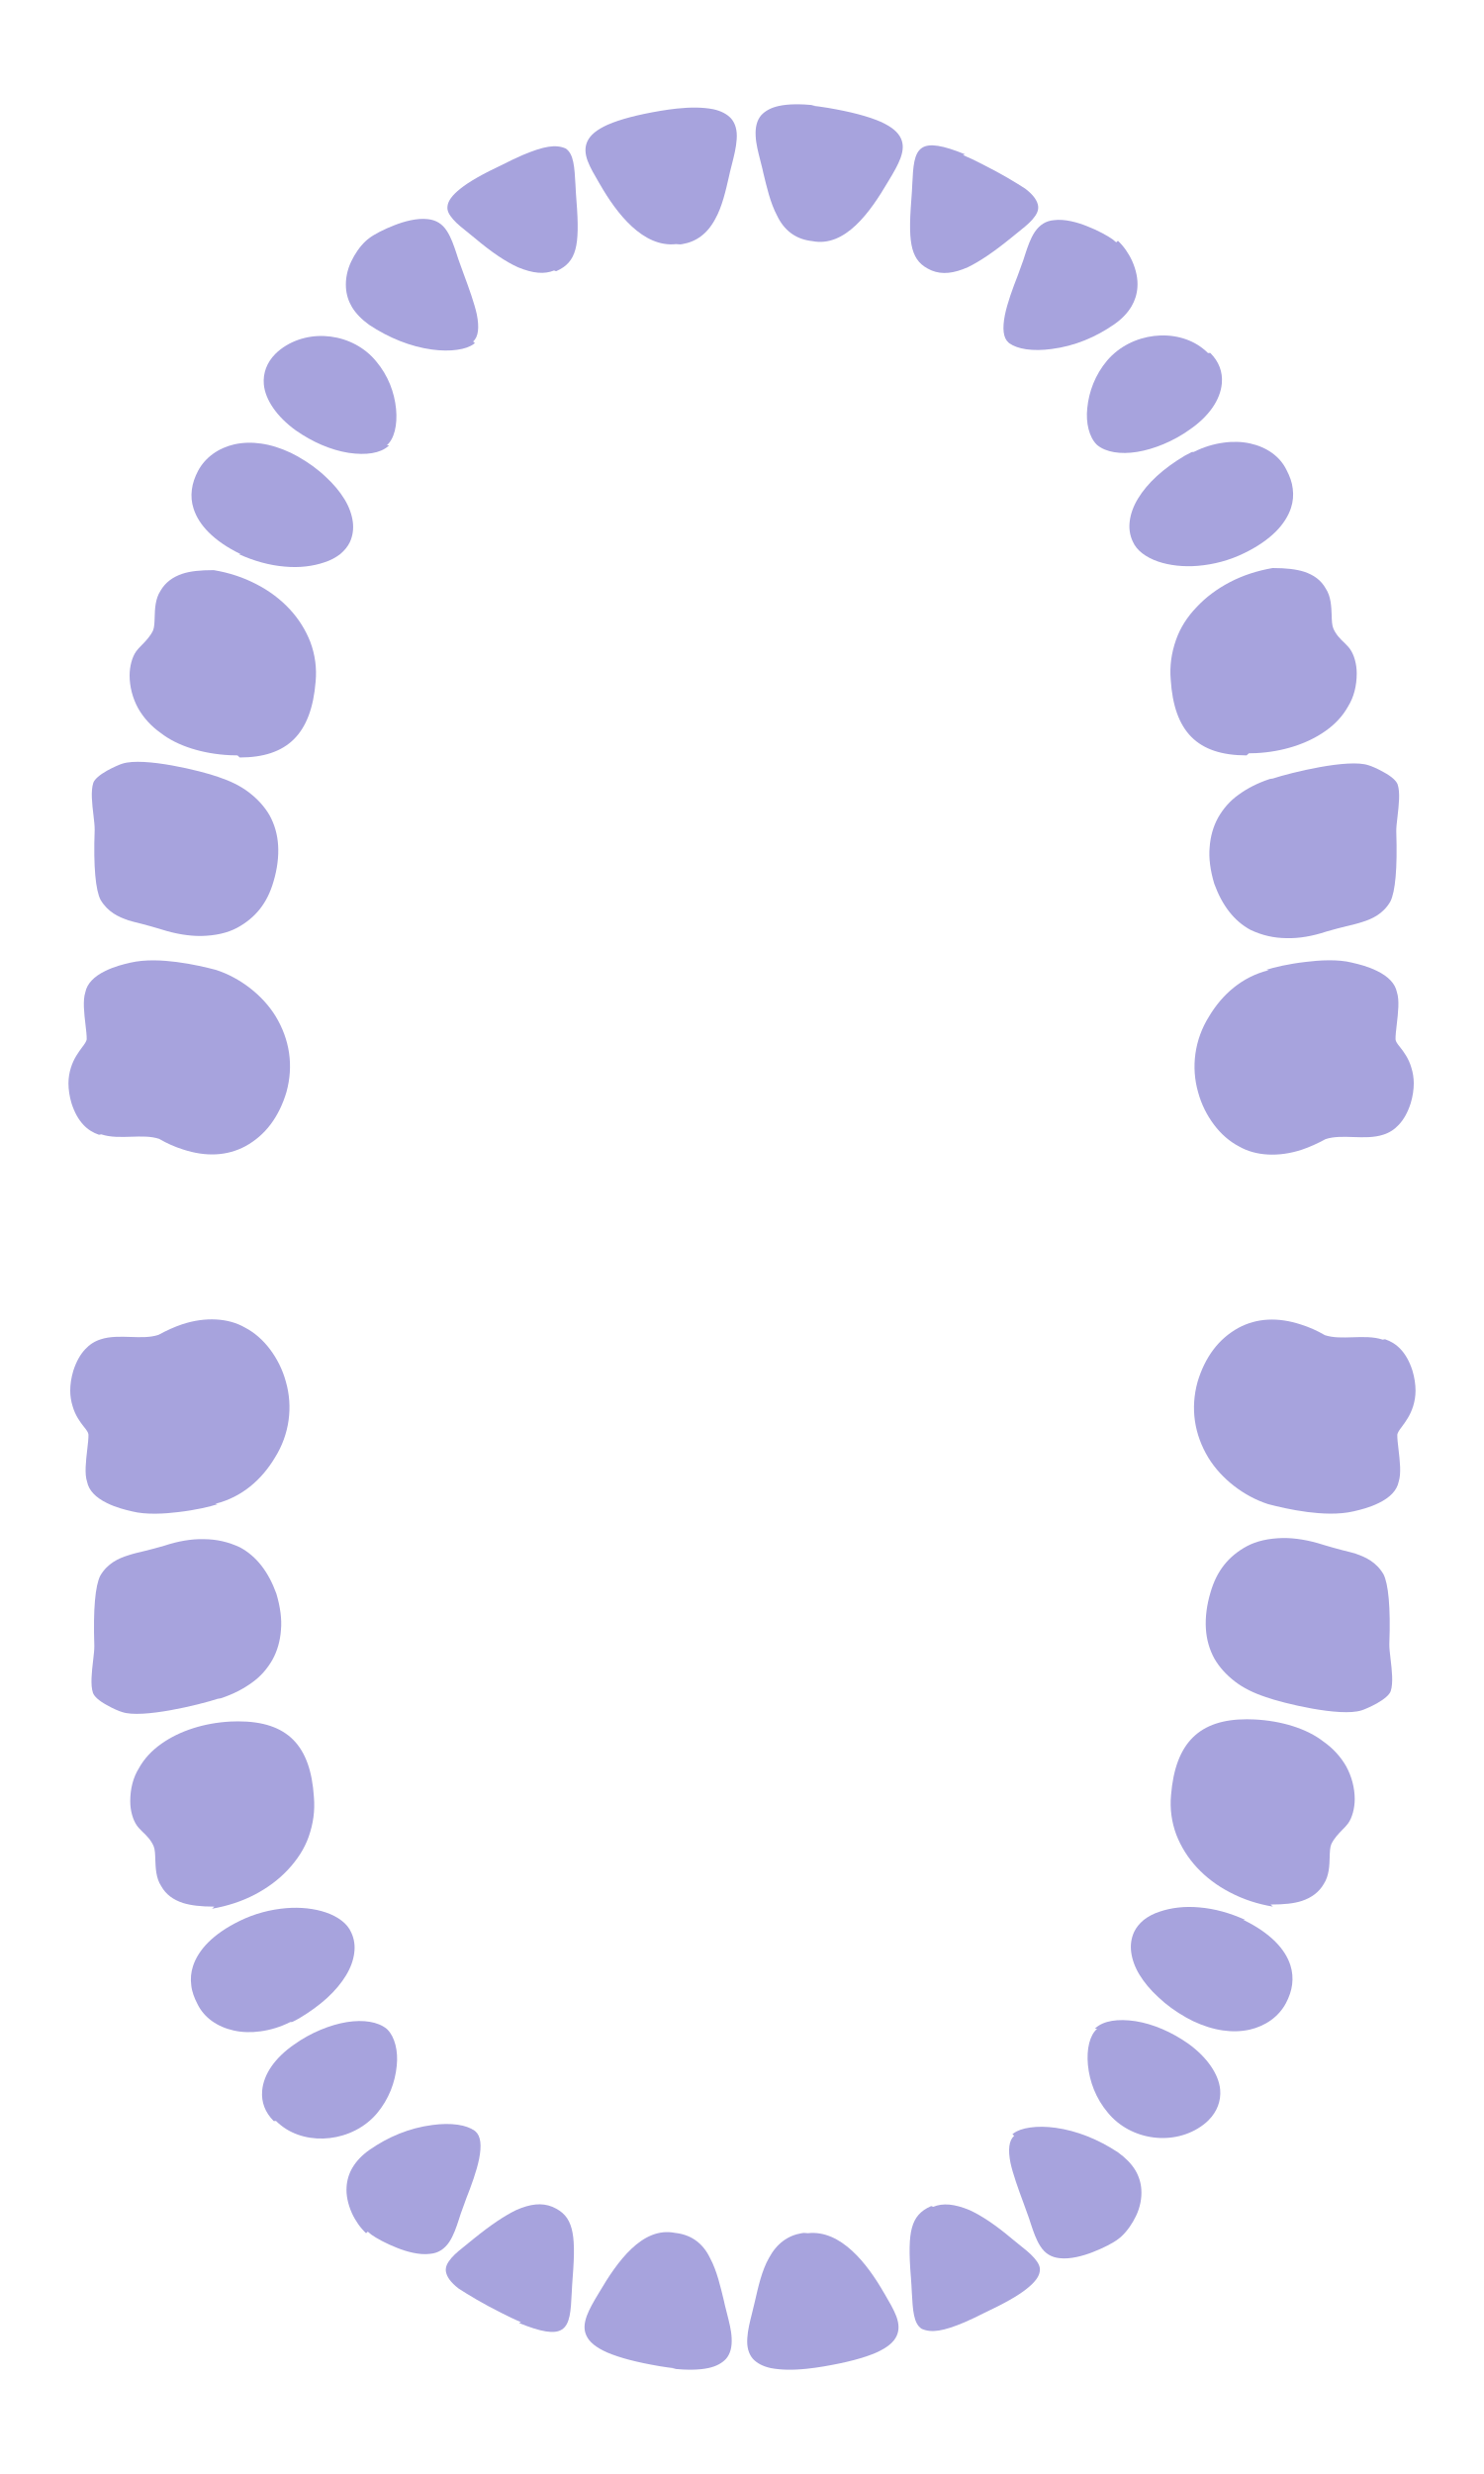
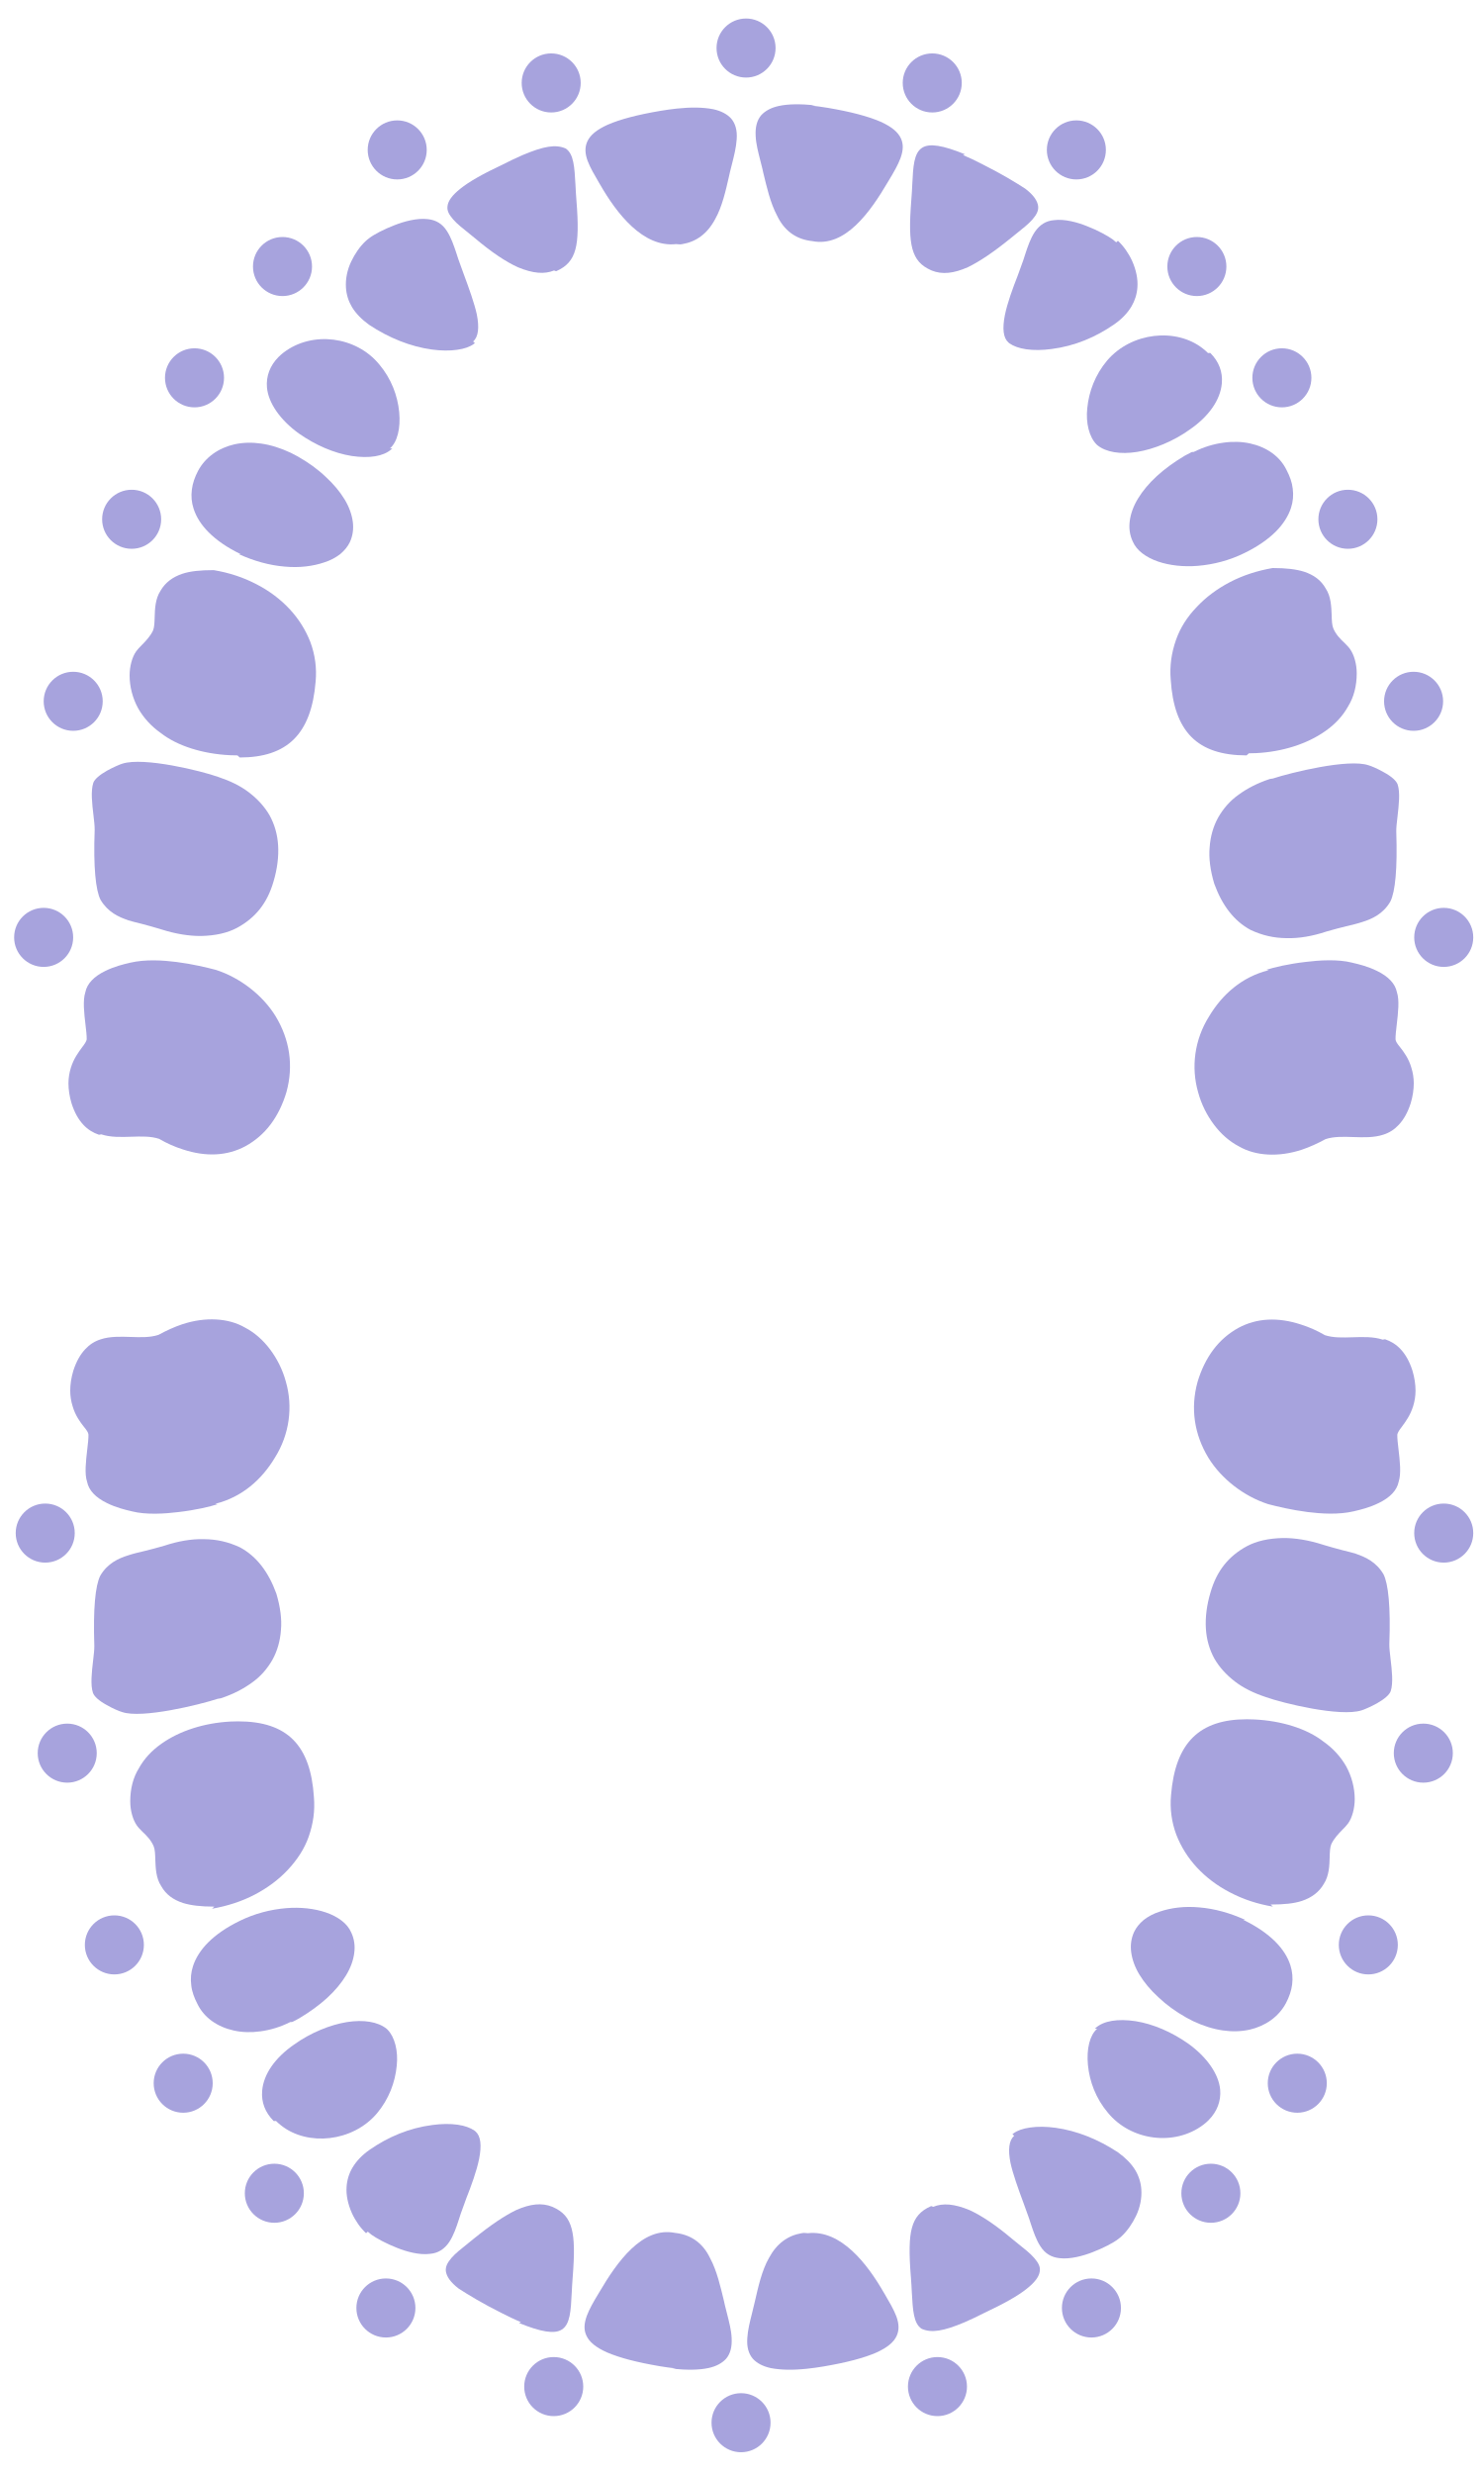
<svg xmlns="http://www.w3.org/2000/svg" id="svg68" version="1.1" viewBox="0 0 450 750">
  <path id="7" d="m205 74c-10 1.1-18-9.3-23-18l-0.3-0.5c-1.4-2.4-2.7-4.6-3.5-6.7-0.85-2.3-0.88-4.2-0.11-5.9 0.9-2 2.9-3.6 6.2-5.1 3.7-1.6 8.9-3 16-4.2a82 82 0 0 1 5-0.69c4.3-0.46 7.9-0.39 11 0.2 2.4 0.52 4.2 1.5 5.4 2.8 1.3 1.5 1.9 3.6 1.7 6.3-0.14 2.4-0.79 5-1.4 7.4-0.23 0.89-0.45 1.7-0.63 2.5l-0.29 1.3c-0.98 4.3-2.1 9.3-4.2 13-2.4 4.5-5.8 6.9-10 7.6-0.21 0.03-0.42 0.057-0.62 0.079z" fill="#a7a3dd" />
  <path id="8" d="m246 32h1e-3c1.5 0.16 3.2 0.4 5 0.69 7 1.2 12 2.5 16 4.2 3.3 1.5 5.3 3.1 6.2 5.1 0.77 1.7 0.73 3.5-0.12 5.9-0.77 2.1-2.1 4.4-3.5 6.7l-0.3 0.5c-5.4 9.2-13 20-23 18a15 15 0 0 1-0.62-0.079c-4.5-0.66-7.9-3.2-10-7.6-2.1-3.9-3.2-8.9-4.2-13l-0.29-1.3c-0.18-0.81-0.4-1.7-0.63-2.5-0.63-2.5-1.3-5-1.4-7.4-0.15-2.7 0.41-4.8 1.7-6.3 1.2-1.3 3-2.3 5.4-2.8 2.7-0.58 6.3-0.65 11-0.19z" fill="#a7a3dd" />
  <path id="6" d="m168 82c-2.9 1.2-6.4 0.91-11-1-3.7-1.7-7.9-4.5-13-8.8-0.54-0.44-1.1-0.86-1.6-1.3-2-1.6-3.8-3-5-4.4-1.3-1.5-1.9-2.7-1.7-4 0.17-1.6 1.4-3.3 3.9-5.3 2.6-2.1 6.8-4.5 13-7.4a105 105 0 0 1 5.9-2.8c6.4-2.7 10-3.3 13-2 2.5 1.6 2.7 5.7 3 11 0.073 1.5 0.15 3 0.28 4.6 0.61 7.4 0.52 12-0.3 15-0.86 3.2-2.6 5.2-5.8 6.6l-0.04 0.017z" fill="#a7a3dd" />
  <path id="9" d="m292 47h1e-3c1.8 0.75 3.8 1.7 5.9 2.8 5.8 2.9 9.9 5.4 13 7.4 2.5 1.9 3.7 3.7 3.9 5.3 0.14 1.3-0.41 2.5-1.7 4-1.2 1.4-3 2.8-5 4.4-0.51 0.41-1 0.83-1.6 1.3-5.3 4.3-9.5 7.1-13 8.8-4.3 1.9-7.8 2.3-11 1l-0.04-0.018c-3.2-1.4-4.9-3.3-5.8-6.6-0.82-3.1-0.91-7.3-0.3-15 0.13-1.6 0.21-3.1 0.28-4.6 0.26-5.3 0.47-9.4 3-11 2.2-1.4 6.2-0.77 13 2z" fill="#a7a3dd" />
  <path id="5" d="m144 104c-0.09 0.084-0.19 0.17-0.29 0.24-1.2 0.9-2.9 1.5-5.1 1.8-2.2 0.33-4.9 0.3-7.7-0.086-6.4-0.88-13-3.5-19-7.5-2.2-1.6-4-3.4-5.2-5.4a13 13 0 0 1-1.8-5.8c-0.18-2.6 0.36-5.4 1.6-8 1.1-2.3 2.6-4.5 4.3-6.1 0.36-0.34 0.73-0.65 1.1-0.92 1.4-1.1 4.4-2.7 7.8-4 2.8-1.1 6.8-2.2 10-1.8h8e-3c2.5 0.26 4.4 1.4 5.8 3.6 1.3 2 2.1 4.4 2.9 6.8 0.19 0.58 0.36 1.1 0.55 1.7 0.52 1.5 1.1 3.1 1.7 4.7 1.6 4.3 3.2 8.8 3.9 12 0.83 4.1 0.48 6.9-1.1 8.3z" fill="#a7a3dd" />
  <path id="10" d="m339 73c1.7 1.6 3.2 3.7 4.3 6.1 1.2 2.7 1.8 5.5 1.6 8a13 13 0 0 1-1.8 5.8c-1.2 2-2.9 3.8-5.2 5.4-5.6 3.9-12 6.6-19 7.5-2.8 0.38-5.4 0.41-7.7 0.086-2.2-0.32-3.9-0.96-5.1-1.8a4 4 0 0 1-0.29-0.24c-1.6-1.4-1.9-4.2-1.1-8.3 0.75-3.7 2.4-8.2 3.9-12a301 301 0 0 0 1.7-4.7c0.18-0.54 0.36-1.1 0.55-1.7 0.77-2.4 1.6-4.8 2.9-6.8 1.5-2.2 3.4-3.4 5.8-3.6h5e-3l4e-3 -1e-3c3.3-0.45 7.3 0.71 10 1.8 3.4 1.3 6.4 3 7.8 4 0.36 0.27 0.73 0.58 1.1 0.92z" fill="#a7a3dd" />
-   <path id="4" d="m118 135a6.3 6.3 0 0 1-0.3 0.28c-2.4 2.1-6.6 2.8-12 2-5.4-0.85-11-3.3-16-6.8-5.7-4.1-9.3-9.3-9.7-14-0.28-3.4 0.92-6.6 3.5-9.2a16 16 0 0 1 1.6-1.4c8.7-6.6 22-4.9 29 3.7a26 26 0 0 1 4.2 7 27 27 0 0 1 1.8 7.4c0.47 4.9-0.57 9.1-2.8 11z" fill="#a7a3dd" />
+   <path id="4" d="m118.95 135.95a6.3 6.3 0 0 1-0.3 0.28c-2.4 2.1-6.6 2.8-12 2-5.4-0.85-11-3.3-16-6.8-5.7-4.1-9.3-9.3-9.7-14-0.28-3.4 0.92-6.6 3.5-9.2a16 16 0 0 1 1.6-1.4c8.7-6.6 22-4.9 29 3.7a26 26 0 0 1 4.2 7 27 27 0 0 1 1.8 7.4c0.47 4.9-0.57 9.1-2.8 11z" fill="#a7a3dd" />
  <path id="11" d="m367 107h1e-3c2.6 2.6 3.8 5.7 3.5 9.2-0.42 5-3.9 10-9.7 14-5 3.6-11 6-16 6.8-5.1 0.81-9.4 0.076-12-2a6.3 6.3 0 0 1-0.3-0.28c-2.2-2.2-3.3-6.5-2.8-11a27 27 0 0 1 1.8-7.4 26 26 0 0 1 4.2-7c7.4-8.7 21-10 29-3.7a16 16 0 0 1 1.6 1.4z" fill="#a7a3dd" />
  <path id="3" d="m73 168a39 39 0 0 1-0.2-0.1c-3.9-1.9-7.1-4.1-9.5-6.5-2.3-2.3-3.8-4.7-4.6-7.2a13 13 0 0 1-0.52-5.8c0.24-1.9 0.89-3.8 1.9-5.7 2.2-4.1 6.2-6.9 11-8 2.6-0.56 5.3-0.64 8.1-0.23 3 0.42 6 1.4 9 2.8 0.71 0.34 1.4 0.72 2.1 1.1 3.2 1.8 6.1 3.9 8.5 6.2 2.4 2.2 4.3 4.5 5.7 6.8s2.2 4.6 2.5 6.8c0.29 2.2-0.014 4.3-0.9 6.2-0.62 1.3-1.6 2.5-2.9 3.6-1.3 1-2.9 1.9-4.8 2.5-3.5 1.2-7.6 1.7-12 1.3-4.7-0.38-9.4-1.7-14-3.8z" fill="#a7a3dd" />
  <path id="12" d="m362 137 2e-3 -1e-3c3-1.5 6-2.4 9-2.8 2.8-0.4 5.6-0.32 8.1 0.24 5 1.1 9 3.9 11 8 1 1.9 1.7 3.8 1.9 5.7a13 13 0 0 1-0.52 5.8c-0.8 2.5-2.4 5-4.6 7.2-2.4 2.4-5.6 4.6-9.5 6.5l-0.2 0.1c-4.3 2.1-9.1 3.4-14 3.8-4.3 0.35-8.5-0.11-12-1.3-1.9-0.65-3.5-1.5-4.8-2.5s-2.3-2.2-2.9-3.6c-0.89-1.9-1.2-4-0.9-6.2 0.28-2.2 1.1-4.5 2.5-6.8s3.3-4.6 5.7-6.8 5.3-4.3 8.5-6.2a37 37 0 0 1 2.1-1.1z" fill="#a7a3dd" />
  <path id="2" d="m72 229c-0.72 0-1.5-0.018-2.2-0.053-8.3-0.39-16-2.8-21-6.7-3-2.1-5.3-4.7-6.9-7.5-1.7-3.1-2.6-6.6-2.6-10 0-2.7 0.77-5.6 2-7.3 0.41-0.58 1-1.2 1.7-1.9 1.2-1.2 2.6-2.7 3.4-4.4 0.41-0.98 0.45-2.4 0.5-4 0.072-2.5 0.16-5.6 1.8-8.1l4e-3 -7e-3 4e-3 -6e-3c1.4-2.4 3.6-4.1 6.6-5.1 2.4-0.79 5.4-1.1 9.5-1.1 4.7 0.79 9 2.2 13 4.3 3.9 2 7.3 4.6 10 7.5 2.8 3 4.9 6.4 6.3 10a27 27 0 0 1 1.6 12c-1.3 16-8.7 23-23 23z" fill="#a7a3dd" />
  <path id="13" d="m378 229c-15 0-22-7.3-23-23-0.33-4.1 0.2-8 1.6-12 1.3-3.7 3.4-7 6.3-10 2.8-3 6.2-5.5 10-7.5 4-2.1 8.4-3.5 13-4.3 4.1 1e-3 7.1 0.36 9.5 1.1 3 0.98 5.2 2.6 6.6 5.1l4e-3 6e-3 4e-3 7e-3c1.6 2.4 1.7 5.5 1.8 8.1 0.046 1.6 0.087 3 0.5 4 0.76 1.8 2.1 3.2 3.4 4.4 0.65 0.66 1.3 1.3 1.7 1.9 1.2 1.7 2 4.5 2 7.3 0 3.8-0.87 7.2-2.6 10-1.6 2.9-3.9 5.4-6.9 7.5-5.5 3.9-13 6.3-21 6.7-0.76 0.035-1.5 0.053-2.2 0.053z" fill="#a7a3dd" />
  <path id="1" d="m39 279c-3-0.96-6.3-2.5-8.5-6.2-1.5-2.9-2.2-10-1.8-21l6e-3 -0.19c0.026-1.2-0.17-2.8-0.37-4.5-0.4-3.4-0.86-7.3-0.045-9.8 0.4-1.1 1.9-2.4 4.2-3.7 1.8-1 3.9-1.9 4.6-2.1l6e-3 -1e-3 6e-3 -2e-3c6.5-2.1 24 2.2 29 4l0.13 0.043c3.6 1.2 6.7 2.7 9.3 4.7s4.7 4.3 6.2 6.9c1.5 2.7 2.4 5.8 2.6 9.1 0.22 3.4-0.26 7.2-1.4 11-1.9 6.6-5.5 11-11 14-3 1.6-6.6 2.4-11 2.5-3.7 0.027-7.8-0.66-12-2l-0.24-0.078c-2-0.63-3.9-1.1-5.7-1.6-1.7-0.43-3.4-0.83-4.9-1.3z" fill="#a7a3dd" />
  <path id="14" d="m386 236c5.5-1.8 23-6.1 29-4l6e-3 2e-3 6e-3 1e-3c0.74 0.2 2.7 1 4.6 2.1 2.4 1.3 3.8 2.6 4.2 3.7 0.81 2.4 0.36 6.3-0.045 9.8-0.2 1.7-0.4 3.4-0.37 4.5l7e-3 0.2c0.36 11-0.3 18-1.8 21-2.2 3.8-5.6 5.3-8.5 6.2-1.5 0.5-3.2 0.9-4.9 1.3-1.9 0.48-3.9 0.97-6 1.6-4.2 1.4-8.3 2.1-12 2-4-0.028-7.5-0.86-11-2.5-5-2.7-8.6-7.4-11-14-1.2-4-1.7-7.8-1.4-11 0.22-3.3 1.1-6.4 2.6-9.1 1.5-2.6 3.5-5 6.2-6.9 2.6-1.9 5.7-3.5 9.3-4.7l0.13-0.043z" fill="#a7a3dd" />
  <path id="0" d="m30 344c-1.8-0.6-3.4-1.6-4.7-3-1.5-1.6-2.7-3.7-3.6-6.5-0.63-2.1-0.94-4.2-0.94-6.1a16 16 0 0 1 0.73-4.7c0.87-2.8 2.3-4.7 3.4-6.2 0.78-1 1.3-1.8 1.4-2.4 0.026-1.2-0.17-2.8-0.37-4.5-0.4-3.4-0.86-7.3-0.044-9.8l5e-3 -0.015 3e-3 -0.015c0.51-2.5 2.5-4.7 6-6.4 2.8-1.4 5.8-2.1 7.1-2.4 0.21-0.049 0.37-0.088 0.48-0.12 4.7-1.1 10-0.73 14-0.23 4.9 0.62 9.3 1.7 12 2.4l0.1 0.034c7.1 2.3 14 7.5 18 14 4.3 7.1 5.5 15 3.3 23-1.1 3.7-2.7 7-4.8 9.8s-4.7 5-7.6 6.6c-5.6 3-12 3.3-19 1-2.4-0.76-4.8-1.8-7.2-3.2l-0.021-0.012-0.023-7e-3c-2.5-0.82-5.4-0.73-8.4-0.63-3.1 0.1-6.3 0.21-9.1-0.72z" fill="#a7a3dd" />
  <path id="15" d="m384 294c2.3-0.74 6.7-1.8 12-2.4 4-0.5 9.7-0.87 14 0.23 0.11 0.03 0.28 0.068 0.48 0.12 1.3 0.3 4.3 1 7.1 2.4 3.5 1.7 5.5 3.9 6 6.4l3e-3 0.015 5e-3 0.015c0.82 2.4 0.36 6.3-0.044 9.8-0.2 1.7-0.4 3.4-0.37 4.5 0.021 0.63 0.58 1.4 1.4 2.4 1.1 1.4 2.6 3.4 3.4 6.2 0.48 1.5 0.72 3.1 0.73 4.7 8e-3 1.9-0.31 4-0.94 6.1-0.91 2.8-2.1 4.9-3.6 6.5-1.3 1.4-2.8 2.4-4.7 3-2.8 0.93-6 0.82-9.1 0.72-3-0.1-5.9-0.2-8.4 0.63l-0.023 7e-3 -0.021 0.011c-2.4 1.3-4.8 2.4-7.2 3.2-7 2.3-14 1.9-19-1-2.9-1.5-5.5-3.8-7.6-6.6s-3.8-6.1-4.8-9.8c-2.2-7.6-1.1-16 3.3-23 4-6.7 10-12 18-14l0.1-0.034z" fill="#a7a3dd" />
  <path id="31" d="m66 456c-2.3 0.74-6.7 1.8-12 2.4-4 0.5-9.7 0.87-14-0.23a21 21 0 0 0-0.48-0.12c-1.3-0.3-4.3-1-7.1-2.4-3.5-1.7-5.5-3.9-6-6.4l-3e-3 -0.015-5e-3 -0.015c-0.82-2.4-0.36-6.3 0.044-9.8 0.2-1.7 0.4-3.4 0.37-4.5-0.021-0.63-0.58-1.4-1.4-2.4-1.1-1.4-2.6-3.4-3.4-6.2a16 16 0 0 1-0.73-4.7c-8e-3 -1.9 0.31-4 0.94-6.1 0.91-2.8 2.1-4.9 3.6-6.5 1.3-1.4 2.8-2.4 4.7-3 2.8-0.93 6-0.82 9.1-0.72 3 0.1 5.9 0.2 8.4-0.63l0.023-7e-3 0.021-0.011c2.4-1.3 4.8-2.4 7.2-3.2 7-2.3 14-1.9 19 1 2.9 1.5 5.5 3.8 7.6 6.6s3.8 6.1 4.8 9.8c2.2 7.6 1.1 16-3.3 23-4 6.7-10 12-18 14l-0.1 0.034z" fill="#a7a3dd" />
  <path id="16" d="m420 406c1.8 0.6 3.4 1.6 4.7 3 1.5 1.6 2.7 3.7 3.6 6.5 0.63 2.1 0.94 4.2 0.94 6.1a16 16 0 0 1-0.73 4.7c-0.87 2.8-2.3 4.7-3.4 6.2-0.78 1-1.3 1.8-1.4 2.4-0.026 1.2 0.17 2.8 0.37 4.5 0.4 3.4 0.86 7.3 0.044 9.8l-5e-3 0.015-3e-3 0.015c-0.51 2.5-2.5 4.7-6 6.4-2.8 1.4-5.8 2.1-7.1 2.4-0.21 0.049-0.37 0.088-0.48 0.12-4.7 1.1-10 0.73-14 0.23-4.9-0.62-9.3-1.7-12-2.4l-0.1-0.034c-7.1-2.3-14-7.5-18-14-4.3-7.1-5.5-15-3.3-23 1.1-3.7 2.7-7 4.8-9.8s4.7-5 7.6-6.6c5.6-3 12-3.3 19-1 2.4 0.76 4.8 1.8 7.2 3.2l0.021 0.012 0.023 7e-3c2.5 0.82 5.4 0.73 8.4 0.63 3.1-0.1 6.3-0.21 9.1 0.72z" fill="#a7a3dd" />
  <path id="30" d="m66 515c-5.5 1.8-23 6.1-29 4l-7e-3 -2e-3 -6e-3 -1e-3c-0.74-0.2-2.7-1-4.6-2.1-2.4-1.3-3.8-2.6-4.2-3.7-0.81-2.4-0.36-6.3 0.045-9.8 0.2-1.7 0.4-3.4 0.37-4.5l-7e-3 -0.2c-0.36-11 0.3-18 1.8-21 2.2-3.8 5.6-5.3 8.5-6.2 1.5-0.5 3.2-0.9 4.9-1.3 1.9-0.48 3.9-0.97 6-1.6 4.2-1.4 8.3-2.1 12-2 4 0.028 7.5 0.86 11 2.5 5 2.7 8.6 7.4 11 14 1.2 4 1.7 7.8 1.4 11-0.22 3.3-1.1 6.4-2.6 9.1-1.5 2.6-3.5 5-6.2 6.9-2.6 1.9-5.7 3.5-9.3 4.7l-0.13 0.043z" fill="#a7a3dd" />
  <path id="17" d="m411 471c3 0.96 6.3 2.5 8.5 6.2 1.5 2.9 2.2 10 1.8 21l-6e-3 0.19c-0.026 1.2 0.17 2.8 0.37 4.5 0.4 3.4 0.86 7.3 0.045 9.8-0.4 1.1-1.9 2.4-4.2 3.7-1.8 1-3.9 1.9-4.6 2.1l-6e-3 1e-3 -6e-3 2e-3c-6.5 2.1-24-2.2-29-4a32 32 0 0 1-0.13-0.043c-3.6-1.2-6.7-2.7-9.3-4.7s-4.7-4.3-6.2-6.9c-1.5-2.7-2.4-5.8-2.6-9.1-0.22-3.4 0.26-7.2 1.4-11 1.9-6.6 5.5-11 11-14 3-1.6 6.6-2.4 11-2.5 3.7-0.027 7.8 0.66 12 2l0.24 0.078c2 0.63 3.9 1.1 5.7 1.6 1.7 0.43 3.4 0.83 4.9 1.3z" fill="#a7a3dd" />
  <path id="29" d="m65 578c-4.1-1e-3 -7.1-0.36-9.5-1.1-3-0.98-5.2-2.6-6.6-5.1l-4e-3 -7e-3 -4e-3 -6e-3c-1.6-2.4-1.7-5.5-1.8-8.1-0.047-1.6-0.087-3-0.5-4-0.76-1.8-2.1-3.2-3.4-4.4-0.65-0.66-1.3-1.3-1.7-1.9-1.2-1.7-2-4.5-2-7.3 0-3.8 0.87-7.2 2.6-10 1.6-2.9 3.9-5.4 6.9-7.5 5.5-3.9 13-6.3 21-6.7 0.76-0.035 1.5-0.053 2.2-0.053 15 0 22 7.3 23 23 0.34 4.1-0.2 8-1.6 12-1.3 3.7-3.5 7-6.3 10s-6.2 5.5-10 7.5c-4 2.1-8.4 3.5-13 4.3z" fill="#a7a3dd" />
  <path id="18" d="m386 578c-4.7-0.79-9-2.2-13-4.3-3.9-2-7.3-4.6-10-7.5-2.8-3-4.9-6.4-6.3-10a27 27 0 0 1-1.6-12c1.3-16 8.7-23 23-23 0.72 0 1.5 0.018 2.2 0.053 8.3 0.39 16 2.8 21 6.7 3 2.1 5.3 4.7 6.9 7.5 1.7 3.1 2.6 6.6 2.6 10 0 2.7-0.77 5.6-2 7.3-0.41 0.58-1 1.2-1.7 1.9-1.2 1.2-2.6 2.7-3.4 4.4-0.41 0.98-0.45 2.4-0.5 4-0.072 2.5-0.16 5.6-1.8 8.1l-8e-3 0.012c-1.4 2.4-3.6 4.1-6.6 5.1-2.4 0.79-5.4 1.1-9.5 1.1z" fill="#a7a3dd" />
  <path id="28" d="m88 613-2e-3 1e-3c-3 1.5-6 2.4-9 2.8-2.8 0.4-5.6 0.32-8.1-0.24-5-1.1-9-3.9-11-8-1-1.9-1.7-3.8-1.9-5.7a13 13 0 0 1 0.52-5.8c0.8-2.5 2.4-5 4.6-7.2 2.4-2.4 5.6-4.6 9.5-6.5l0.2-0.1c4.3-2.1 9.1-3.4 14-3.8 4.3-0.35 8.5 0.11 12 1.3 1.9 0.65 3.5 1.5 4.8 2.5s2.3 2.2 2.9 3.6c0.89 1.9 1.2 4 0.9 6.2-0.28 2.2-1.1 4.5-2.5 6.8s-3.3 4.6-5.7 6.8-5.3 4.3-8.5 6.2c-0.7 0.4-1.4 0.78-2.1 1.1z" fill="#a7a3dd" />
  <path id="19" d="m377 582 0.2 0.1c3.9 1.9 7.1 4.1 9.5 6.5 2.3 2.3 3.8 4.7 4.6 7.2 0.59 1.9 0.77 3.8 0.52 5.8-0.24 1.9-0.89 3.8-1.9 5.7-2.2 4.1-6.2 6.9-11 8-2.6 0.56-5.3 0.64-8.1 0.23-3-0.42-6-1.4-9-2.8a37 37 0 0 1-2.1-1.1c-3.2-1.8-6.1-3.9-8.5-6.2-2.4-2.2-4.3-4.5-5.7-6.8s-2.2-4.6-2.5-6.8c-0.29-2.2 0.014-4.3 0.9-6.2 0.62-1.3 1.6-2.5 2.9-3.6 1.3-1 2.9-1.9 4.8-2.5 3.5-1.2 7.6-1.7 12-1.3 4.7 0.38 9.4 1.7 14 3.8z" fill="#a7a3dd" />
  <path id="27" d="m83 643h-1e-3c-2.6-2.6-3.8-5.7-3.5-9.2 0.42-5 3.9-10 9.7-14 5-3.6 11-6 16-6.8 5.1-0.81 9.4-0.076 12 2 0.1 0.089 0.2 0.18 0.3 0.28 2.2 2.2 3.3 6.5 2.8 11a27 27 0 0 1-1.8 7.4 26 26 0 0 1-4.2 7c-7.4 8.7-21 10-29 3.7a16 16 0 0 1-1.6-1.4z" fill="#a7a3dd" />
  <path id="20" d="m332 615a6.3 6.3 0 0 1 0.3-0.28c2.4-2.1 6.6-2.8 12-2 5.4 0.85 11 3.3 16 6.8 5.7 4.1 9.3 9.3 9.7 14 0.28 3.4-0.92 6.6-3.5 9.2-0.49 0.49-1 0.96-1.6 1.4-8.7 6.6-22 4.9-29-3.7a26 26 0 0 1-4.2-7 27 27 0 0 1-1.8-7.4c-0.47-4.9 0.57-9.1 2.8-11z" fill="#a7a3dd" />
  <path id="26" d="m111 677c-1.7-1.6-3.2-3.7-4.3-6.1-1.2-2.7-1.8-5.5-1.6-8a13 13 0 0 1 1.8-5.8c1.2-2 2.9-3.8 5.2-5.4 5.6-3.9 12-6.6 19-7.5 2.8-0.38 5.4-0.41 7.7-0.086 2.2 0.32 3.9 0.96 5.1 1.8 0.1 0.076 0.2 0.16 0.29 0.24 1.6 1.4 1.9 4.2 1.1 8.3-0.75 3.7-2.4 8.2-3.9 12a300 300 0 0 0-1.7 4.7c-0.18 0.54-0.36 1.1-0.55 1.7-0.77 2.4-1.6 4.8-2.9 6.8-1.5 2.2-3.4 3.4-5.8 3.6h-5e-3l-4e-3 1e-3c-3.3 0.45-7.3-0.71-10-1.8-3.4-1.3-6.4-3-7.8-4a13 13 0 0 1-1.1-0.92z" fill="#a7a3dd" />
  <path id="21" d="m307 647c0.09-0.084 0.19-0.17 0.29-0.24 1.2-0.9 2.9-1.5 5.1-1.8 2.2-0.33 4.9-0.3 7.7 0.086 6.4 0.88 13 3.5 19 7.5 2.2 1.6 4 3.4 5.2 5.4a13 13 0 0 1 1.8 5.8c0.18 2.6-0.36 5.4-1.6 8-1.1 2.3-2.6 4.5-4.3 6.1-0.36 0.34-0.73 0.65-1.1 0.92-1.4 1.1-4.4 2.7-7.8 4-2.8 1.1-6.8 2.2-10 1.8h-8e-3c-2.5-0.26-4.4-1.4-5.8-3.6-1.3-2-2.1-4.4-2.9-6.8-0.19-0.58-0.36-1.1-0.55-1.7a301 301 0 0 0-1.7-4.7c-1.6-4.3-3.2-8.8-3.9-12-0.83-4.1-0.48-6.9 1.1-8.3z" fill="#a7a3dd" />
  <path id="25" d="m158 704h-1e-3a105 105 0 0 1-5.9-2.8c-5.8-2.9-9.9-5.4-13-7.4-2.5-1.9-3.7-3.7-3.9-5.3-0.14-1.3 0.41-2.5 1.7-4 1.2-1.4 3-2.8 5-4.4 0.51-0.41 1-0.83 1.6-1.3 5.3-4.3 9.5-7.1 13-8.8 4.3-1.9 7.8-2.3 11-1l0.04 0.018c3.2 1.4 4.9 3.3 5.8 6.6 0.82 3.1 0.91 7.3 0.3 15-0.13 1.6-0.21 3.1-0.28 4.6-0.26 5.3-0.47 9.4-3 11-2.2 1.4-6.2 0.77-13-2z" fill="#a7a3dd" />
  <path id="22" d="m283 669c2.9-1.2 6.4-0.91 11 1 3.7 1.7 7.9 4.5 13 8.8 0.54 0.44 1.1 0.86 1.6 1.3 2 1.6 3.8 3 5 4.4 1.3 1.5 1.9 2.7 1.7 4-0.17 1.6-1.4 3.3-3.9 5.3-2.6 2.1-6.8 4.5-13 7.4a105 105 0 0 1-5.9 2.8c-6.4 2.7-10 3.3-13 2-2.5-1.6-2.7-5.7-3-11-0.073-1.5-0.15-3-0.28-4.6-0.61-7.4-0.52-12 0.3-15 0.86-3.2 2.6-5.2 5.8-6.6l0.04-0.017z" fill="#a7a3dd" />
  <path id="24" d="m205 718h-1e-3a82 82 0 0 1-5-0.69c-7-1.2-12-2.5-16-4.2-3.3-1.5-5.3-3.1-6.2-5.1-0.77-1.7-0.73-3.5 0.12-5.9 0.77-2.1 2.1-4.4 3.5-6.7l0.3-0.5c5.4-9.2 13-20 23-18 0.21 0.022 0.42 0.048 0.62 0.079 4.5 0.66 7.9 3.2 10 7.6 2.1 3.9 3.2 8.9 4.2 13l0.29 1.3c0.18 0.81 0.4 1.7 0.63 2.5 0.63 2.5 1.3 5 1.4 7.4 0.15 2.7-0.41 4.8-1.7 6.3-1.2 1.3-3 2.3-5.4 2.8-2.7 0.58-6.3 0.65-11 0.19z" fill="#a7a3dd" />
  <path id="23" d="m245 677c10-1.1 18 9.3 23 18l0.3 0.5c1.4 2.4 2.7 4.6 3.5 6.7 0.85 2.3 0.88 4.2 0.11 5.9-0.9 2-2.9 3.6-6.2 5.1-3.7 1.6-8.9 3-16 4.2a82 82 0 0 1-5 0.69c-4.3 0.46-7.9 0.39-11-0.2-2.4-0.52-4.2-1.5-5.4-2.8-1.3-1.5-1.9-3.6-1.7-6.3 0.14-2.4 0.79-5 1.4-7.4a96 96 0 0 0 0.92-3.8c0.98-4.3 2.1-9.3 4.2-13 2.4-4.5 5.8-6.9 10-7.6 0.21-0.03 0.42-0.057 0.62-0.079z" fill="#a7a3dd" />
+   <path id="100" d="m22.187 284.17a8.95 8.95 0 0 1-8.95 8.95 8.95 8.95 0 0 1-8.95-8.95 8.95 8.95 0 0 1 8.95-8.95 8.95 8.95 0 0 1 8.95 8.95z" fill="#a7a3dd" />
+   <path id="101" d="m31.147 212.6a8.95 8.95 0 0 1-8.95 8.95 8.95 8.95 0 0 1-8.95-8.95 8.95 8.95 0 0 1 8.95-8.95 8.95 8.95 0 0 1 8.95 8.95z" fill="#a7a3dd" />
+   <path id="102" d="m48.871 157.42a8.95 8.95 0 0 1-8.95 8.95 8.95 8.95 0 0 1-8.95-8.95 8.95 8.95 0 0 1 8.95-8.95 8.95 8.95 0 0 1 8.95 8.95z" fill="#a7a3dd" />
+   <path id="103" d="m67.931 114.54a8.95 8.95 0 0 1-8.95 8.95 8.95 8.95 0 0 1-8.95-8.95 8.95 8.95 0 0 1 8.95-8.95 8.95 8.95 0 0 1 8.95 8.95z" fill="#a7a3dd" />
+   <path id="104" d="m94.614 80.8a8.95 8.95 0 0 1-8.95 8.95 8.95 8.95 0 0 1-8.95-8.95 8.95 8.95 0 0 1 8.95-8.95 8.95 8.95 0 0 1 8.95 8.95z" fill="#a7a3dd" />
+   <path id="105" d="m129.4 45.446a8.95 8.95 0 0 1-8.95 8.95 8.95 8.95 0 0 1-8.95-8.95 8.95 8.95 0 0 1 8.95-8.95 8.95 8.95 0 0 1 8.95 8.95z" fill="#a7a3dd" />
+   <path id="106" d="m176.09 25.144a8.95 8.95 0 0 1-8.95 8.95 8.95 8.95 0 0 1-8.95-8.95 8.95 8.95 0 0 1 8.95-8.95 8.95 8.95 0 0 1 8.95 8.95z" fill="#a7a3dd" />
+   <path id="107" d="m235.18 14.562a8.95 8.95 0 0 1-8.95 8.95 8.95 8.95 0 0 1-8.95-8.95 8.95 8.95 0 0 1 8.95-8.95 8.95 8.95 0 0 1 8.95 8.95z" fill="#a7a3dd" />
+   <path id="108" d="m291.64 25.144a8.95 8.95 0 0 1-8.95 8.95 8.95 8.95 0 0 1-8.95-8.95 8.95 8.95 0 0 1 8.95-8.95 8.95 8.95 0 0 1 8.95 8.95z" fill="#a7a3dd" />
+   <path id="109" d="m335.34 45.446a8.95 8.95 0 0 1-8.95 8.95 8.95 8.95 0 0 1-8.95-8.95 8.95 8.95 0 0 1 8.95-8.95 8.95 8.95 0 0 1 8.95 8.95z" fill="#a7a3dd" />
+   <path id="110" d="m371.88 80.8a8.95 8.95 0 0 1-8.95 8.95 8.95 8.95 0 0 1-8.95-8.95 8.95 8.95 0 0 1 8.95-8.95 8.95 8.95 0 0 1 8.95 8.95z" fill="#a7a3dd" />
+   <path id="111" d="m397.66 114.54a8.95 8.95 0 0 1-8.95 8.95 8.95 8.95 0 0 1-8.95-8.95 8.95 8.95 0 0 1 8.95-8.95 8.95 8.95 0 0 1 8.95 8.95z" fill="#a7a3dd" />
+   <path id="112" d="m417.68 157.42a8.95 8.95 0 0 1-8.95 8.95 8.95 8.95 0 0 1-8.95-8.95 8.95 8.95 0 0 1 8.95-8.95 8.95 8.95 0 0 1 8.95 8.95z" fill="#a7a3dd" />
+   <path id="113" d="m437.6 212.6a8.95 8.95 0 0 1-8.95 8.95 8.95 8.95 0 0 1-8.95-8.95 8.95 8.95 0 0 1 8.95-8.95 8.95 8.95 0 0 1 8.95 8.95z" fill="#a7a3dd" />
+   <path id="114" d="m446.74 284.17a8.95 8.95 0 0 1-8.95 8.95 8.95 8.95 0 0 1-8.95-8.95 8.95 8.95 0 0 1 8.95-8.95 8.95 8.95 0 0 1 8.95 8.95z" fill="#a7a3dd" />
+   <path id="115" d="m446.74 464.76a8.95 8.95 0 0 1-8.95 8.95 8.95 8.95 0 0 1-8.95-8.95 8.95 8.95 0 0 1 8.95-8.95 8.95 8.95 0 0 1 8.95 8.95z" fill="#a7a3dd" />
+   <path id="116" d="m440.55 531.47a8.95 8.95 0 0 1-8.95 8.95 8.95 8.95 0 0 1-8.95-8.95 8.95 8.95 0 0 1 8.95-8.95 8.95 8.95 0 0 1 8.95 8.95z" fill="#a7a3dd" />
+   <path id="117" d="m423.87 589.6a8.95 8.95 0 0 1-8.95 8.95 8.95 8.95 0 0 1-8.95-8.95 8.95 8.95 0 0 1 8.95-8.95 8.95 8.95 0 0 1 8.95 8.95z" fill="#a7a3dd" />
+   <path id="118" d="m402.33 631.53a8.95 8.95 0 0 1-8.95 8.95 8.95 8.95 0 0 1-8.95-8.95 8.95 8.95 0 0 1 8.95-8.95 8.95 8.95 0 0 1 8.95 8.95z" fill="#a7a3dd" />
+   <path id="119" d="m376.13 664.89a8.95 8.95 0 0 1-8.95 8.95 8.95 8.95 0 0 1-8.95-8.95 8.95 8.95 0 0 1 8.95-8.95 8.95 8.95 0 0 1 8.95 8.95z" fill="#a7a3dd" />
+   <path id="120" d="m339.91 699.67a8.95 8.95 0 0 1-8.95 8.95 8.95 8.95 0 0 1-8.95-8.95 8.95 8.95 0 0 1 8.95-8.95 8.95 8.95 0 0 1 8.95 8.95z" fill="#a7a3dd" />
+   <path id="121" d="m293.22 723.5a8.95 8.95 0 0 1-8.95 8.95 8.95 8.95 0 0 1-8.95-8.95 8.95 8.95 0 0 1 8.95-8.95 8.95 8.95 0 0 1 8.95 8.95z" fill="#a7a3dd" />
+   <path id="122" d="m233.66 734.45a8.95 8.95 0 0 1-8.95 8.95 8.95 8.95 0 0 1-8.95-8.95 8.95 8.95 0 0 1 8.95-8.95 8.95 8.95 0 0 1 8.95 8.95z" fill="#a7a3dd" />
+   <path id="123" d="m176.86 723.5a8.95 8.95 0 0 1-8.95 8.95 8.95 8.95 0 0 1-8.95-8.95 8.95 8.95 0 0 1 8.95-8.95 8.95 8.95 0 0 1 8.95 8.95z" fill="#a7a3dd" />
+   <path id="124" d="m125.97 699.67a8.95 8.95 0 0 1-8.95 8.95 8.95 8.95 0 0 1-8.95-8.95 8.95 8.95 0 0 1 8.95-8.95 8.95 8.95 0 0 1 8.95 8.95z" fill="#a7a3dd" />
+   <path id="125" d="m92.138 664.89a8.95 8.95 0 0 1-8.95 8.95 8.95 8.95 0 0 1-8.95-8.95 8.95 8.95 0 0 1 8.95-8.95 8.95 8.95 0 0 1 8.95 8.95z" fill="#a7a3dd" />
+   <path id="126" d="m64.501 631.53a8.95 8.95 0 0 1-8.95 8.95 8.95 8.95 0 0 1-8.95-8.95 8.95 8.95 0 0 1 8.95-8.95 8.95 8.95 0 0 1 8.95 8.95z" fill="#a7a3dd" />
+   <path id="127" d="m43.63 589.6a8.95 8.95 0 0 1-8.95 8.95 8.95 8.95 0 0 1-8.95-8.95 8.95 8.95 0 0 1 8.95-8.95 8.95 8.95 0 0 1 8.95 8.95z" fill="#a7a3dd" />
+   <path id="128" d="m29.335 531.47a8.95 8.95 0 0 1-8.95 8.95 8.95 8.95 0 0 1-8.95-8.95 8.95 8.95 0 0 1 8.95-8.95 8.95 8.95 0 0 1 8.95 8.95z" fill="#a7a3dd" />
+   <path id="129" d="m22.664 464.76a8.95 8.95 0 0 1-8.95 8.95 8.95 8.95 0 0 1-8.95-8.95 8.95 8.95 0 0 1 8.95-8.95 8.95 8.95 0 0 1 8.95 8.95z" fill="#a7a3dd" />
</svg>
